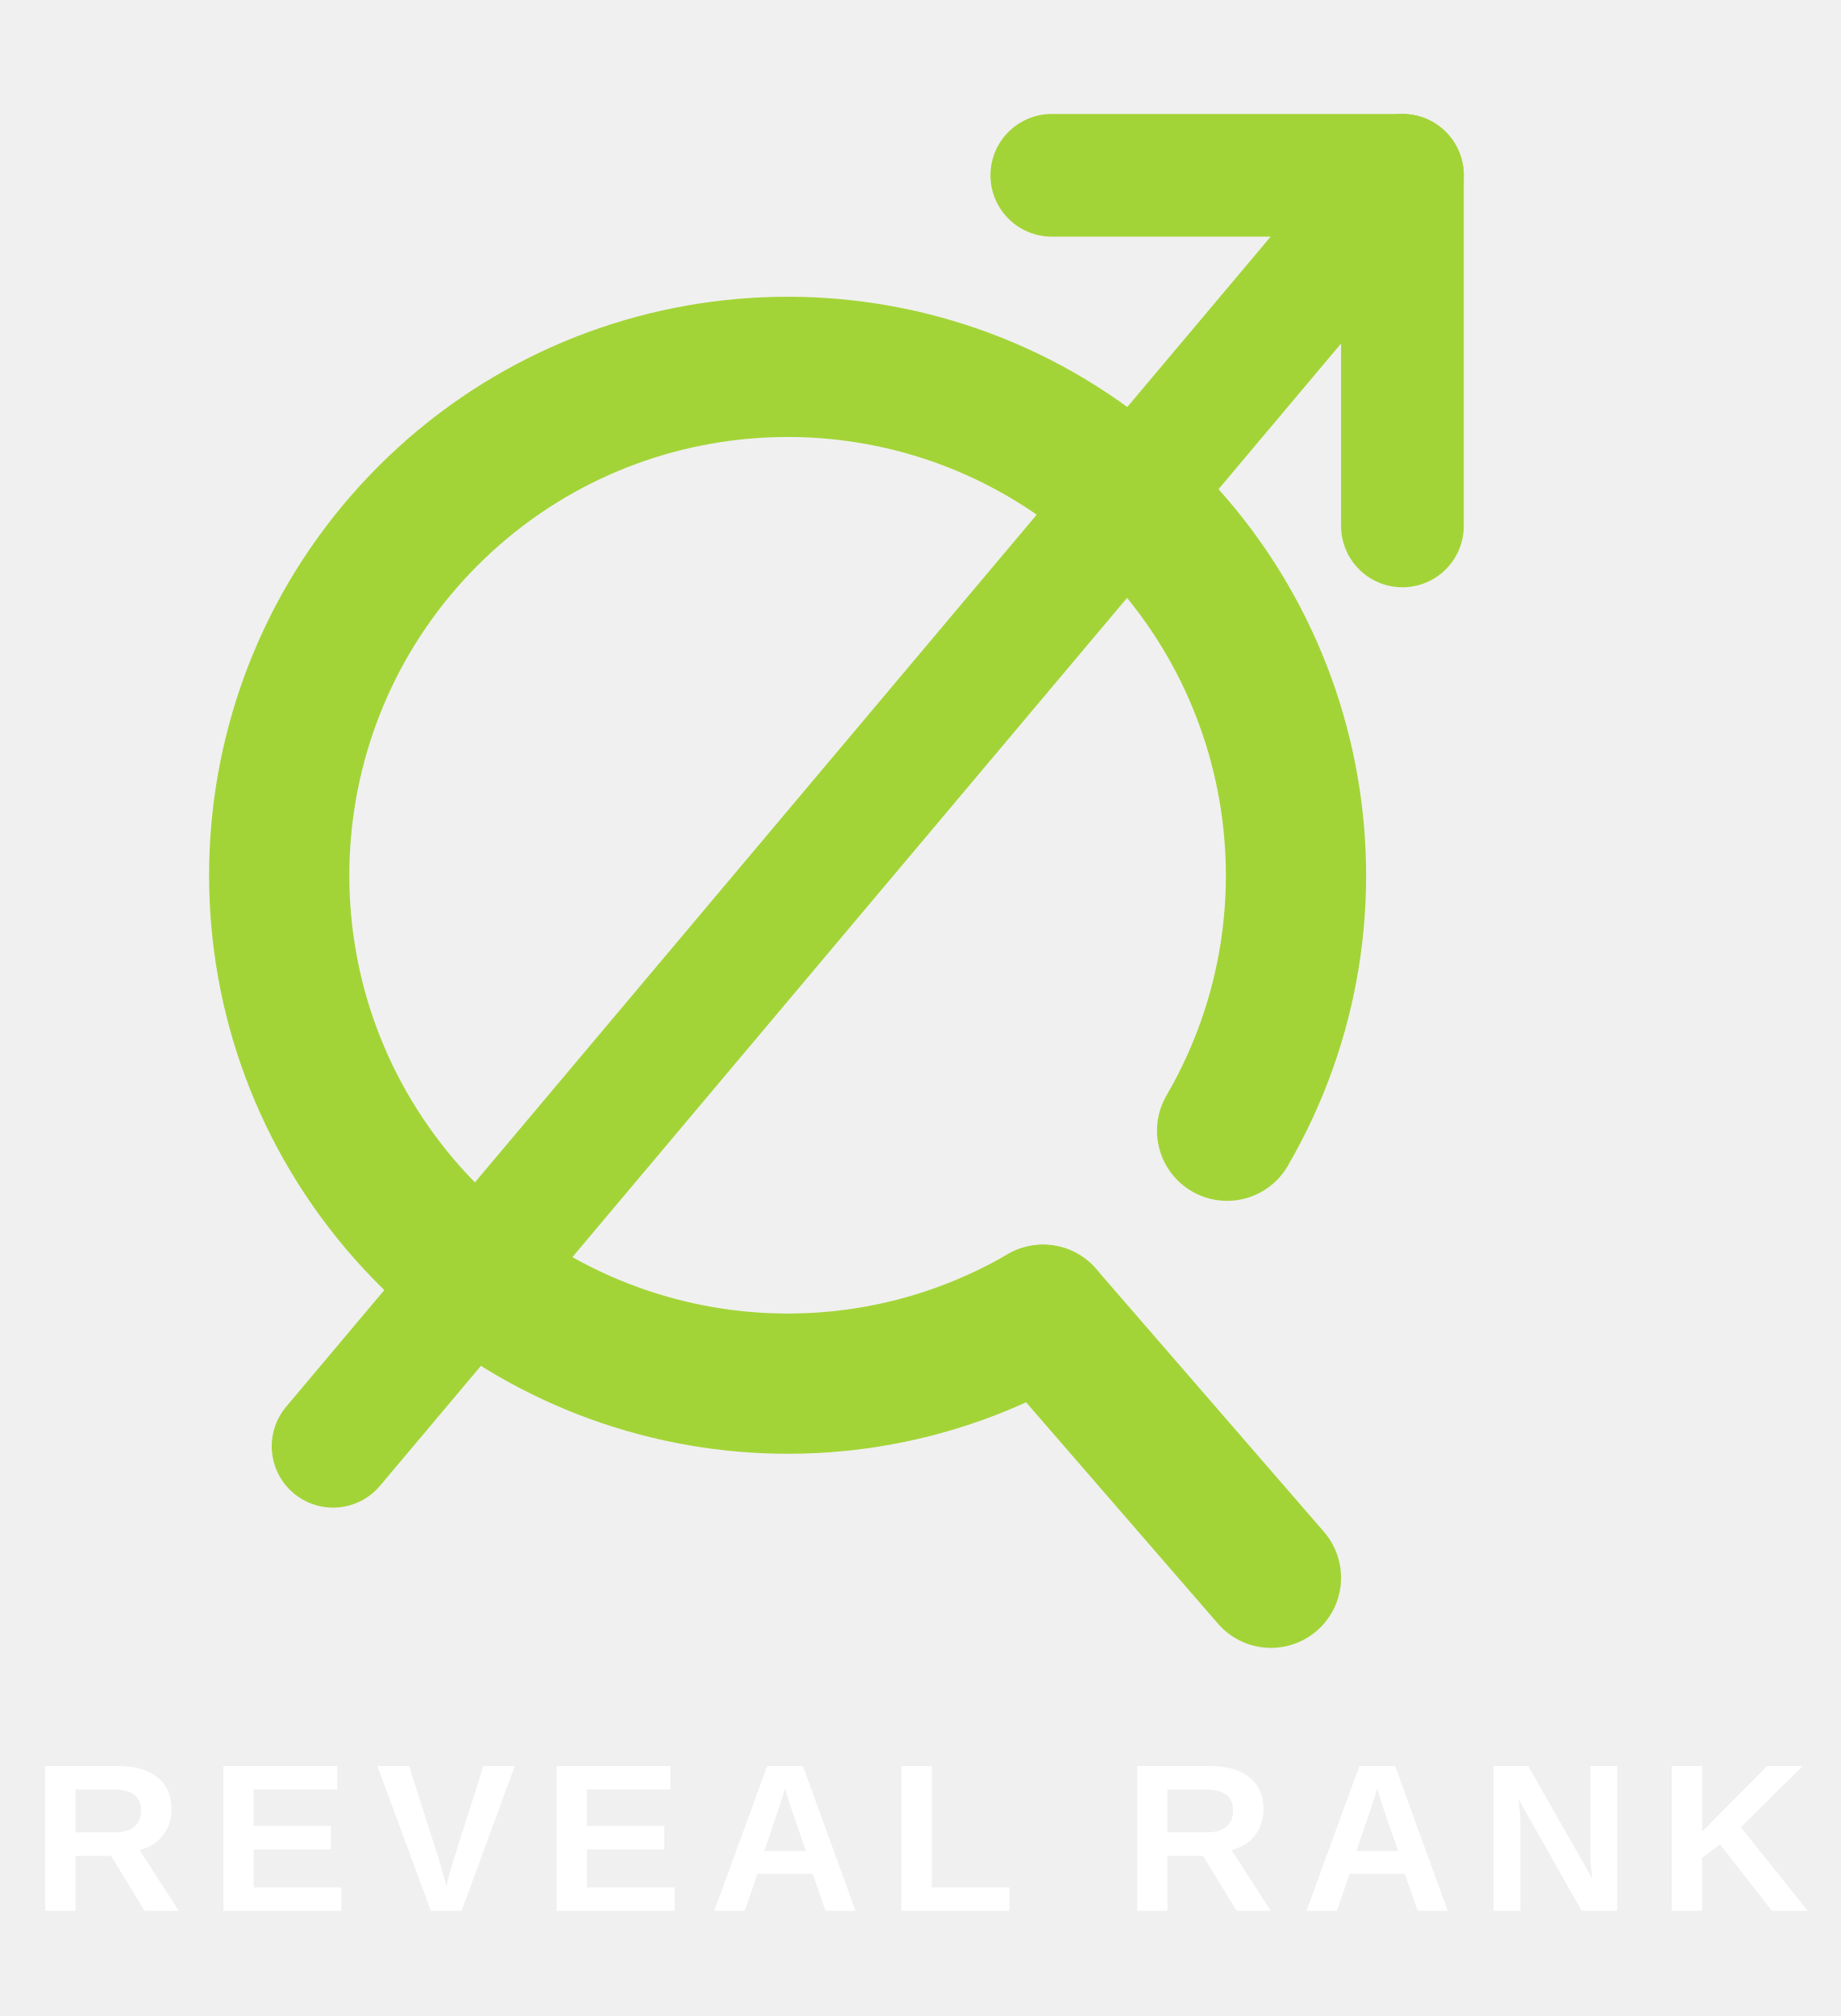
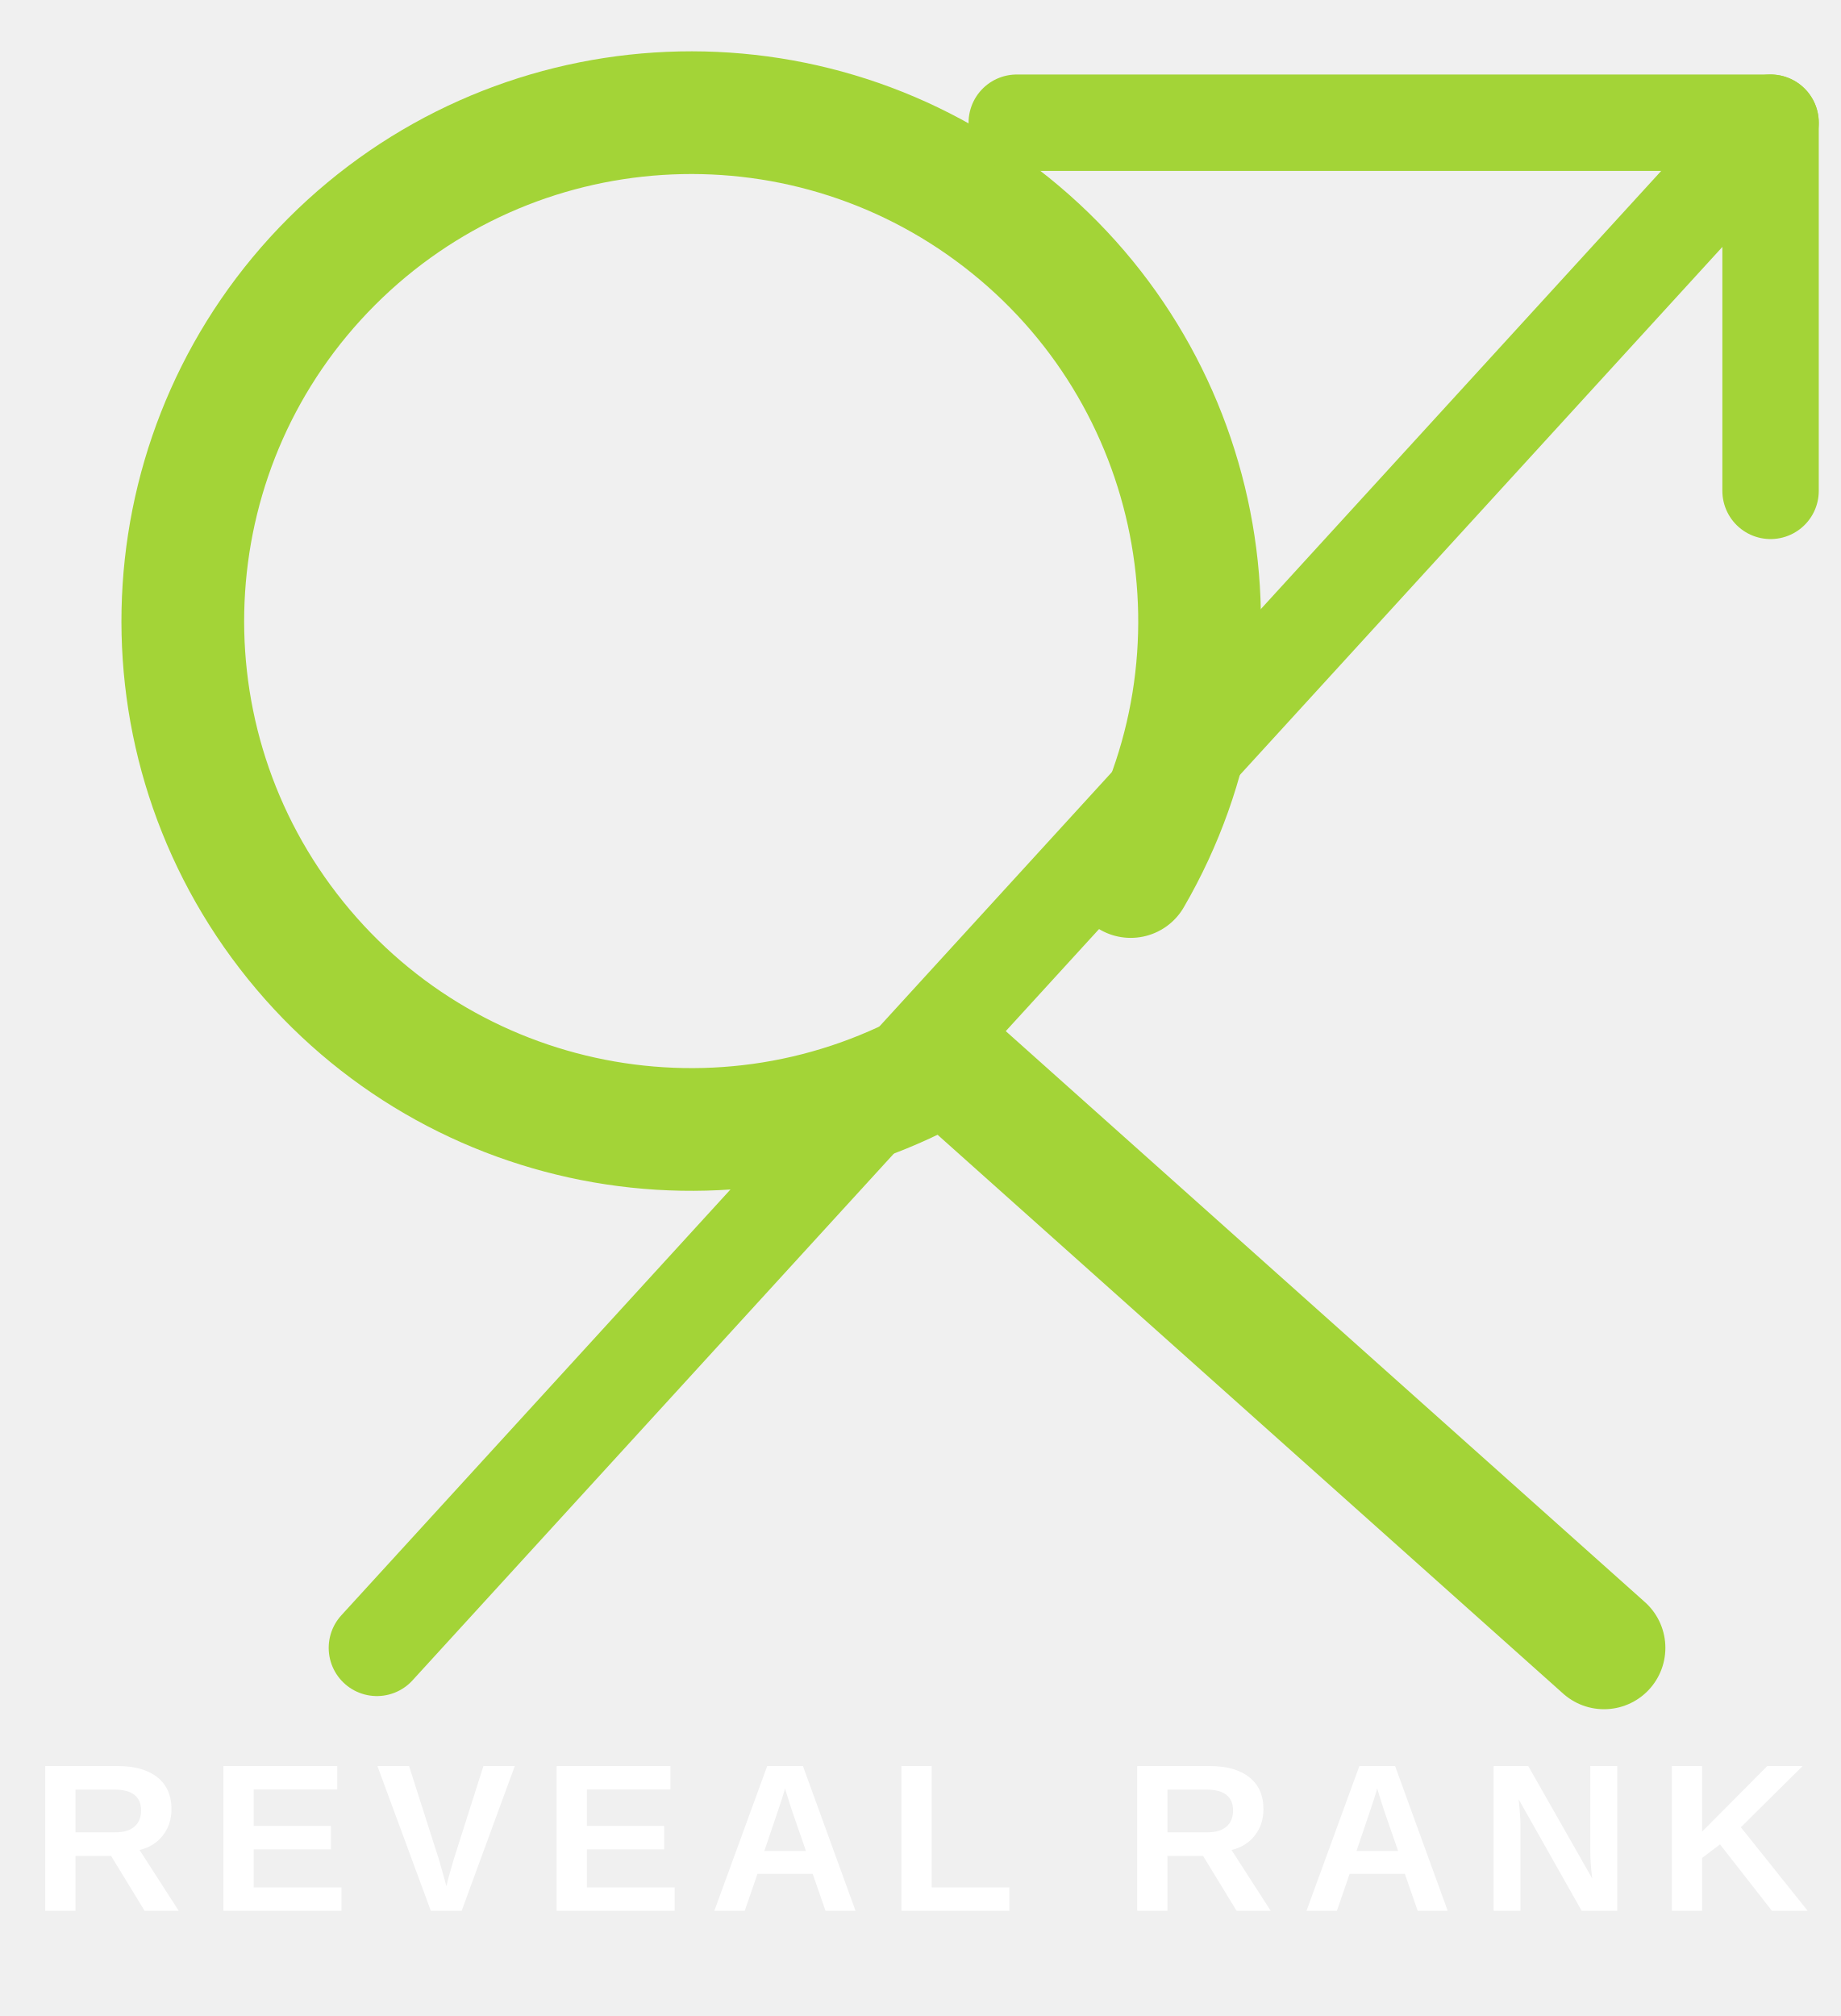
<svg xmlns="http://www.w3.org/2000/svg" viewBox="0 0 210 230" fill="none">
-   <path d="M 140 129 A 58 58 0 1 0 119 150" stroke="#a3d437" stroke-width="16" stroke-linecap="round" fill="none" />
-   <line x1="119" y1="150" x2="145" y2="180" stroke="#a3d437" stroke-width="16" stroke-linecap="round" />
-   <line x1="38" y1="165" x2="160" y2="20" stroke="#a3d437" stroke-width="14" stroke-linecap="round" />
-   <polyline points="120,20 160,20 160,60" stroke="#a3d437" stroke-width="14" stroke-linecap="round" stroke-linejoin="round" fill="none" />
+   <path d="M 129 100 A 58 58 0 1 0 108 121" stroke="#a3d437" stroke-width="14" stroke-linecap="round" fill="none" />
+   <line x1="108" y1="121" x2="183" y2="188" stroke="#a3d437" stroke-width="14" stroke-linecap="round" />
+   <line x1="43" y1="188" x2="202" y2="14" stroke="#a3d437" stroke-width="11" stroke-linecap="round" />
+   <polyline points="116,14 202,14 202,56" stroke="#a3d437" stroke-width="11" stroke-linecap="round" stroke-linejoin="round" fill="none" />
  <text x="105" y="218" text-anchor="middle" font-family="Arial Black, Arial, sans-serif" font-weight="900" font-size="24" fill="#ffffff" letter-spacing="3">REVEAL RANK</text>
</svg>
